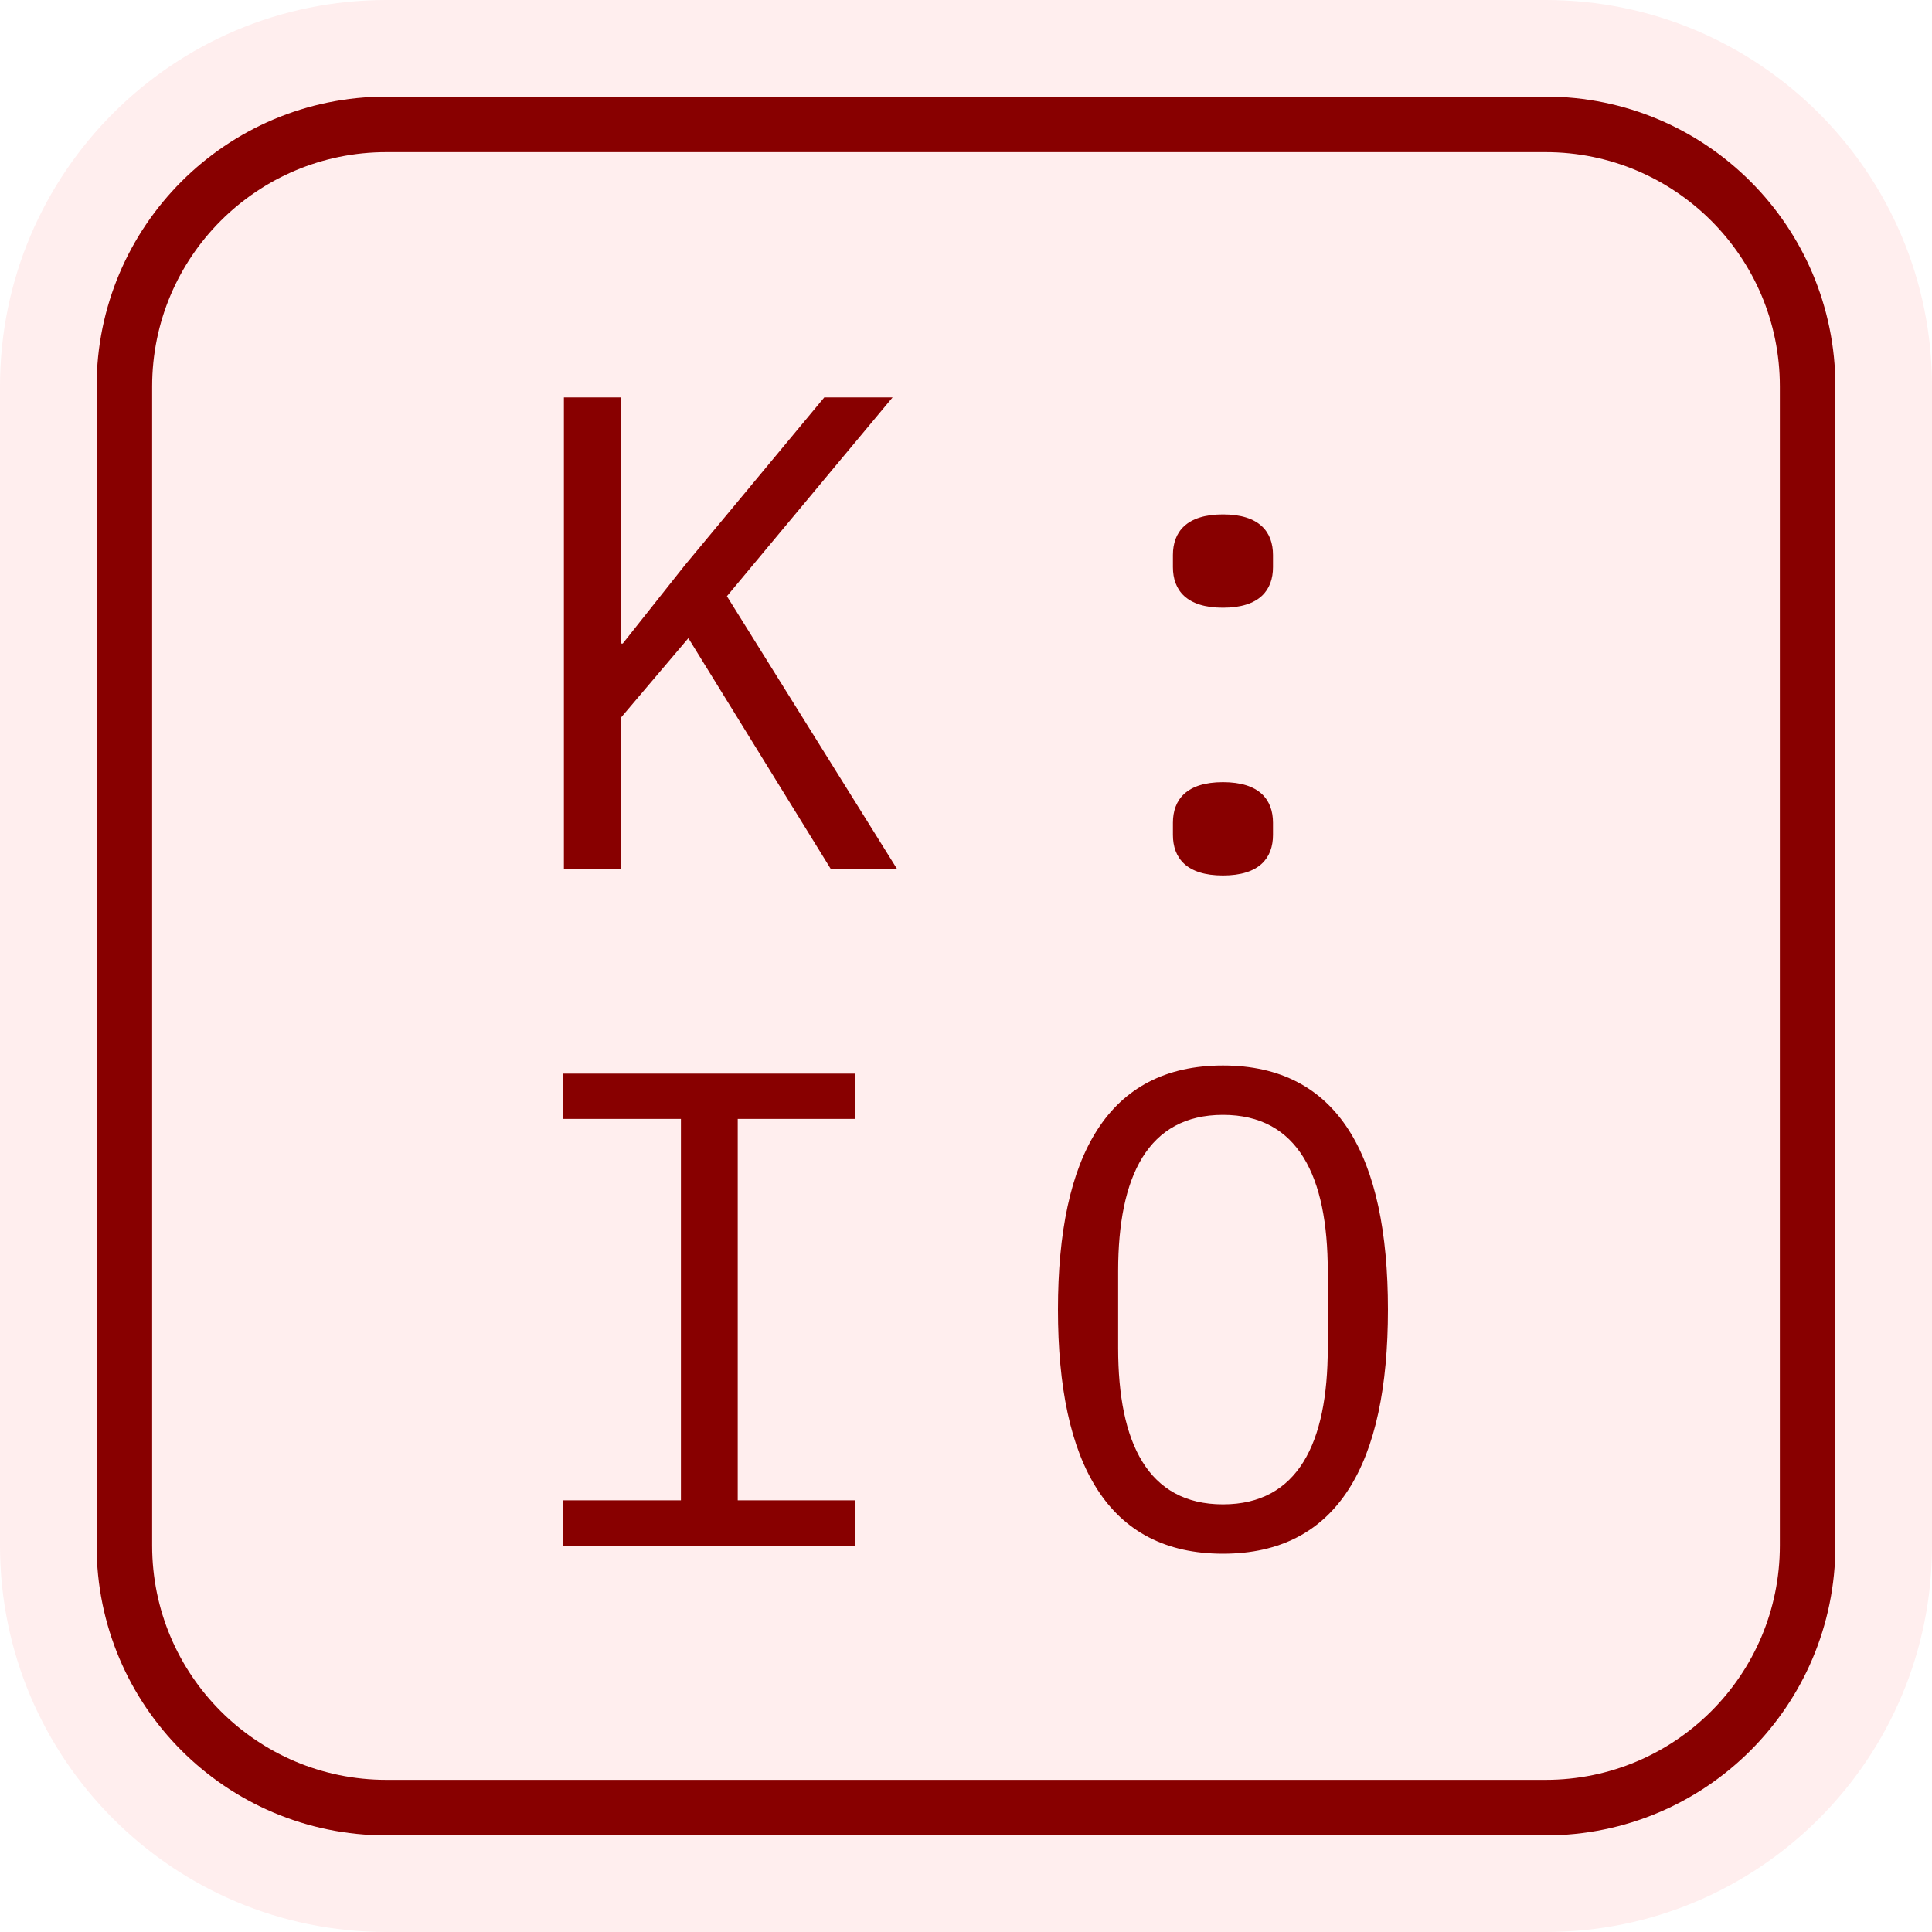
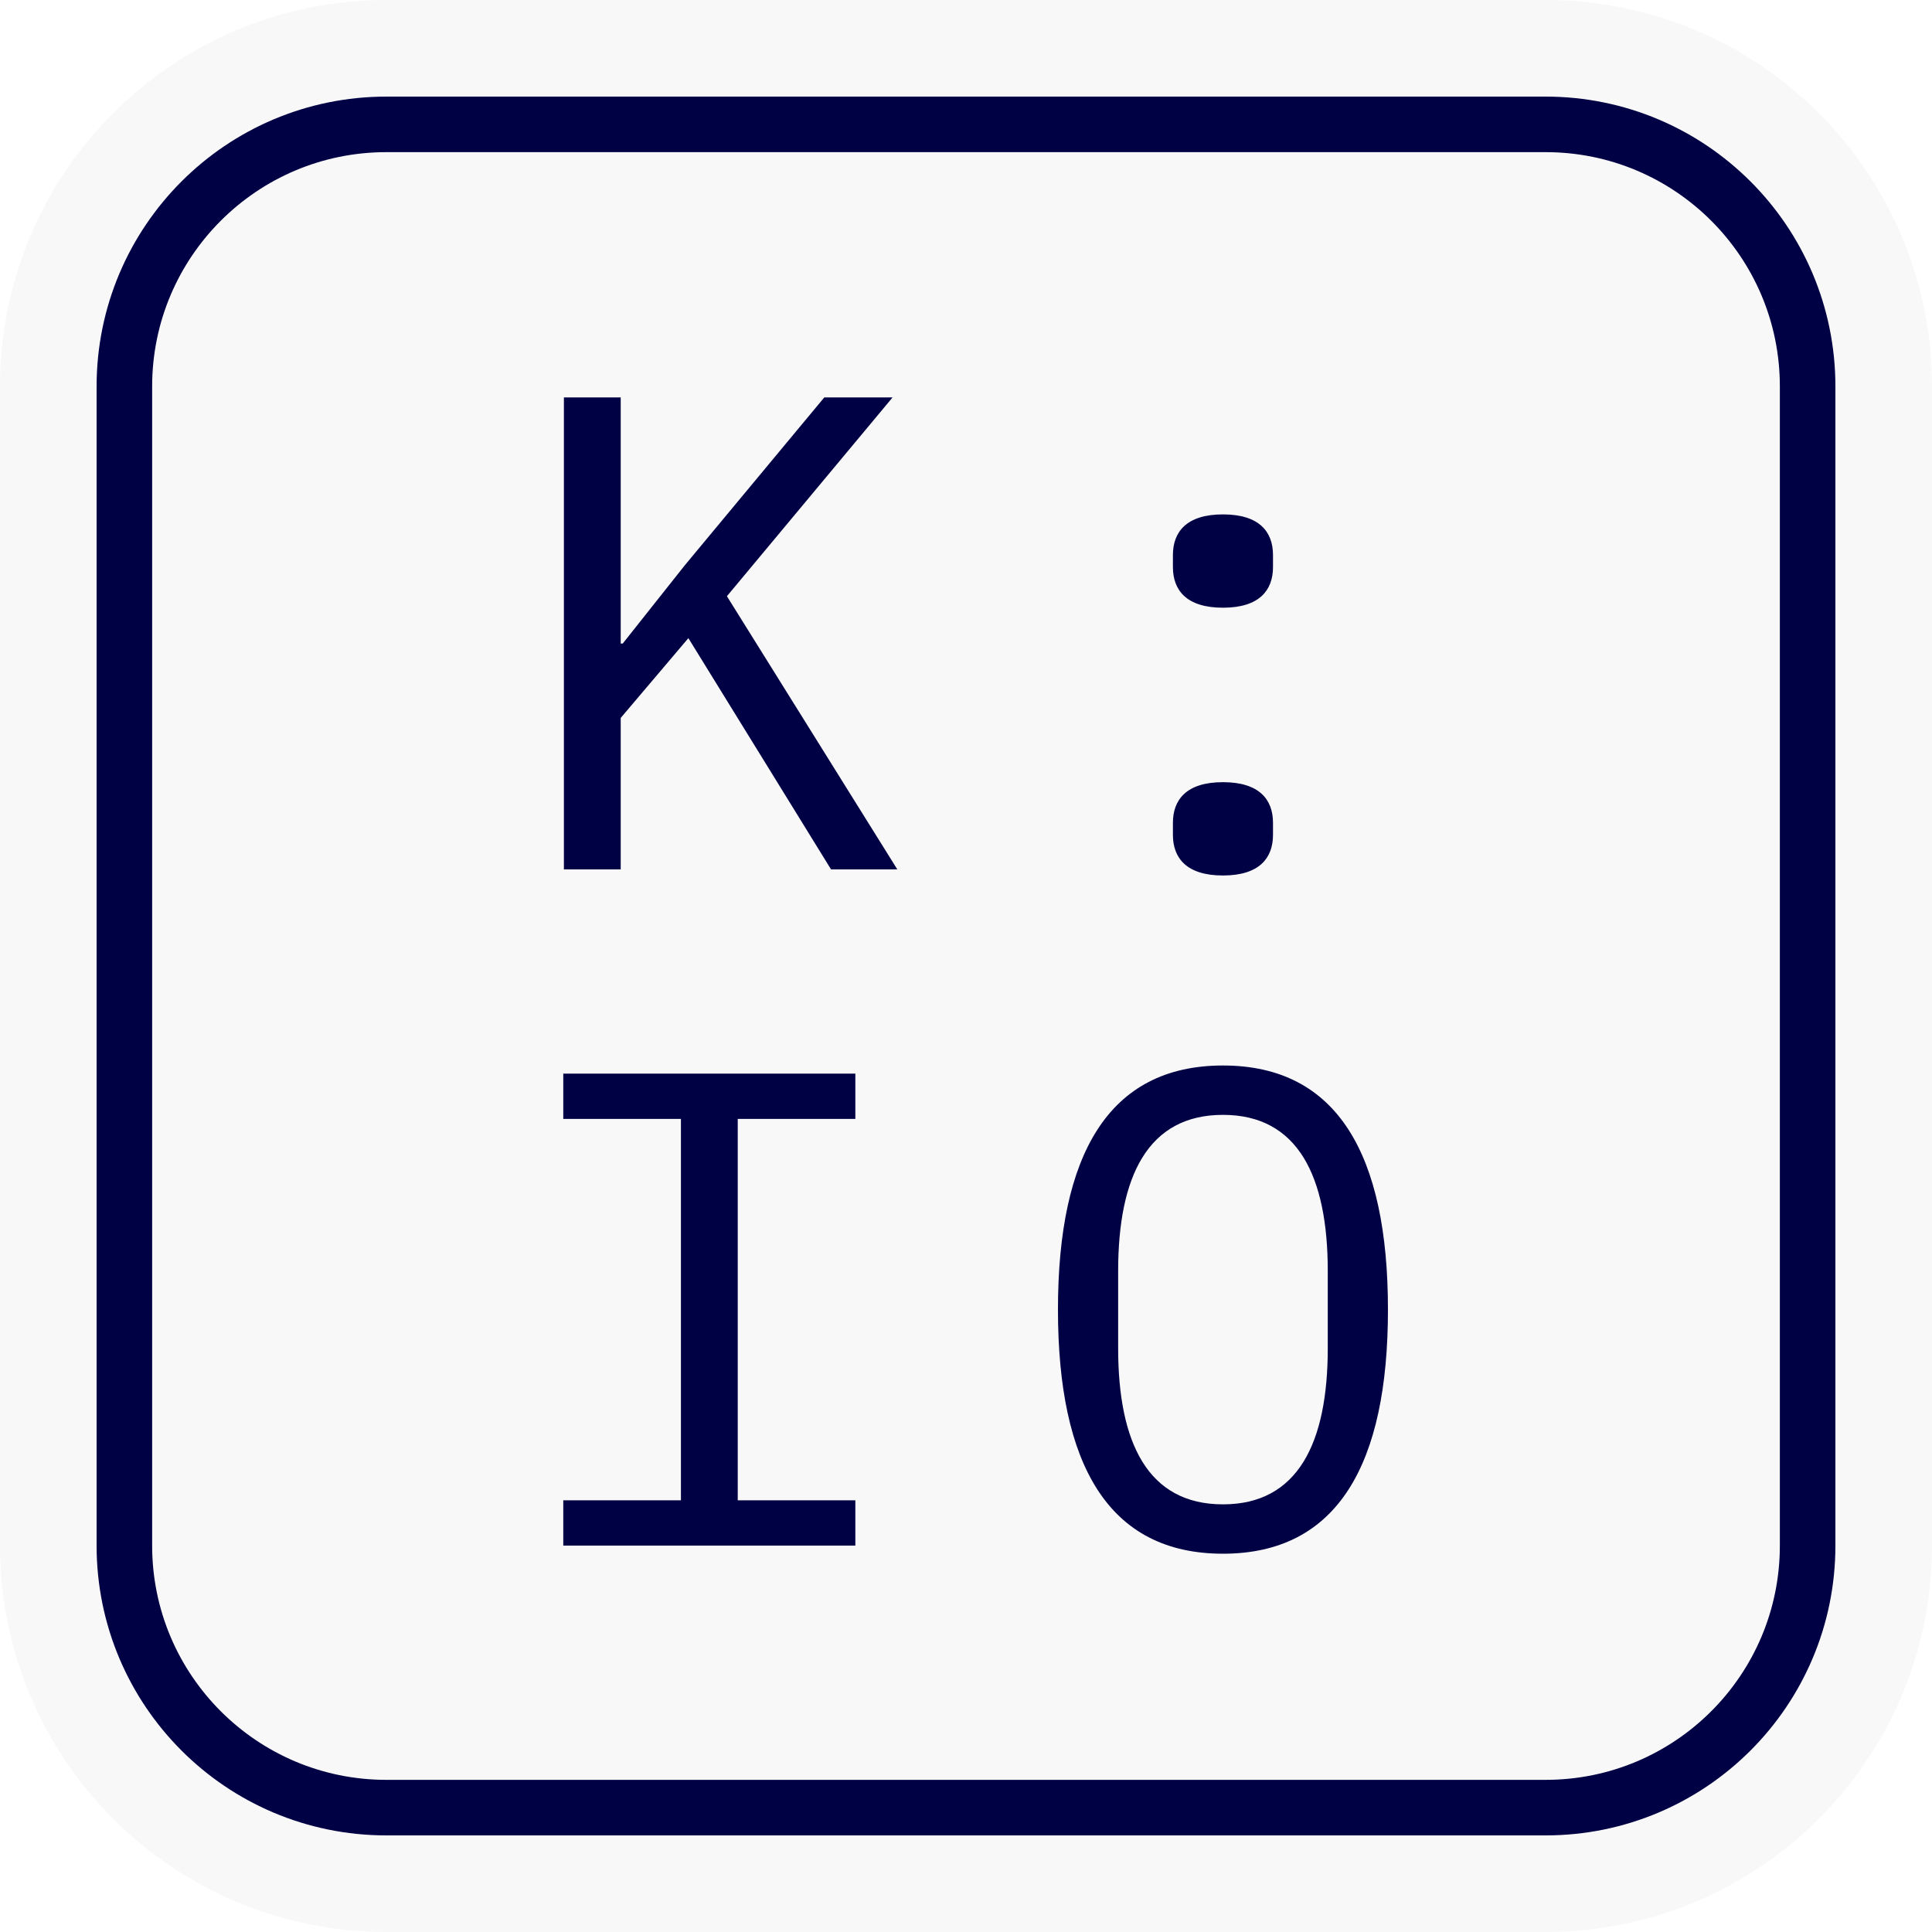
<svg xmlns="http://www.w3.org/2000/svg" width="40" height="40" viewBox="0 0 40 40" fill="none">
-   <rect width="40" height="40" rx="8" fill="#FFEEEE" />
-   <rect x="2.575" y="2.575" width="34.85" height="34.85" rx="5.425" stroke="#880000" stroke-width="1.15" />
-   <path d="M17.206 18L14.252 13.212L12.851 14.864V18H11.675V8.228H12.851V13.324H12.893L14.181 11.7L17.066 8.228H18.48L15.05 12.344L18.578 18H17.206ZM25.32 18.126C24.564 18.126 24.284 17.762 24.284 17.286V17.034C24.284 16.558 24.564 16.194 25.32 16.194C26.076 16.194 26.356 16.558 26.356 17.034V17.286C26.356 17.762 26.076 18.126 25.32 18.126ZM25.32 12.582C24.564 12.582 24.284 12.218 24.284 11.742V11.49C24.284 11.014 24.564 10.65 25.32 10.65C26.076 10.65 26.356 11.014 26.356 11.49V11.742C26.356 12.218 26.076 12.582 25.32 12.582ZM17.709 32H11.662V31.062H14.098V23.166H11.662V22.228H17.709V23.166H15.274V31.062H17.709V32ZM25.32 32.168C22.94 32.168 21.904 30.306 21.904 27.114C21.904 23.922 22.94 22.06 25.32 22.06C27.7 22.06 28.736 23.922 28.736 27.114C28.736 30.306 27.7 32.168 25.32 32.168ZM25.32 31.146C26.874 31.146 27.49 29.872 27.49 27.912V26.316C27.49 24.356 26.874 23.082 25.32 23.082C23.766 23.082 23.15 24.356 23.15 26.316V27.912C23.15 29.872 23.766 31.146 25.32 31.146Z" fill="#880000" />
+   <rect width="40" height="40" rx="8" fill="#F8F8F8" />
+   <rect x="2.575" y="2.575" width="34.85" height="34.85" rx="5.425" stroke="#000044" stroke-width="1.15" />
+   <path d="M17.206 18L14.252 13.212L12.851 14.864V18H11.675V8.228H12.851V13.324H12.893L14.181 11.7L17.066 8.228H18.48L15.05 12.344L18.578 18H17.206ZM25.32 18.126C24.564 18.126 24.284 17.762 24.284 17.286V17.034C24.284 16.558 24.564 16.194 25.32 16.194C26.076 16.194 26.356 16.558 26.356 17.034V17.286C26.356 17.762 26.076 18.126 25.32 18.126ZM25.32 12.582C24.564 12.582 24.284 12.218 24.284 11.742V11.49C24.284 11.014 24.564 10.65 25.32 10.65C26.076 10.65 26.356 11.014 26.356 11.49V11.742C26.356 12.218 26.076 12.582 25.32 12.582ZM17.709 32H11.662V31.062H14.098V23.166H11.662V22.228H17.709V23.166H15.274V31.062H17.709V32ZM25.32 32.168C22.94 32.168 21.904 30.306 21.904 27.114C21.904 23.922 22.94 22.06 25.32 22.06C27.7 22.06 28.736 23.922 28.736 27.114C28.736 30.306 27.7 32.168 25.32 32.168ZM25.32 31.146C26.874 31.146 27.49 29.872 27.49 27.912V26.316C27.49 24.356 26.874 23.082 25.32 23.082C23.766 23.082 23.15 24.356 23.15 26.316V27.912C23.15 29.872 23.766 31.146 25.32 31.146Z" fill="#000044" />
</svg>
